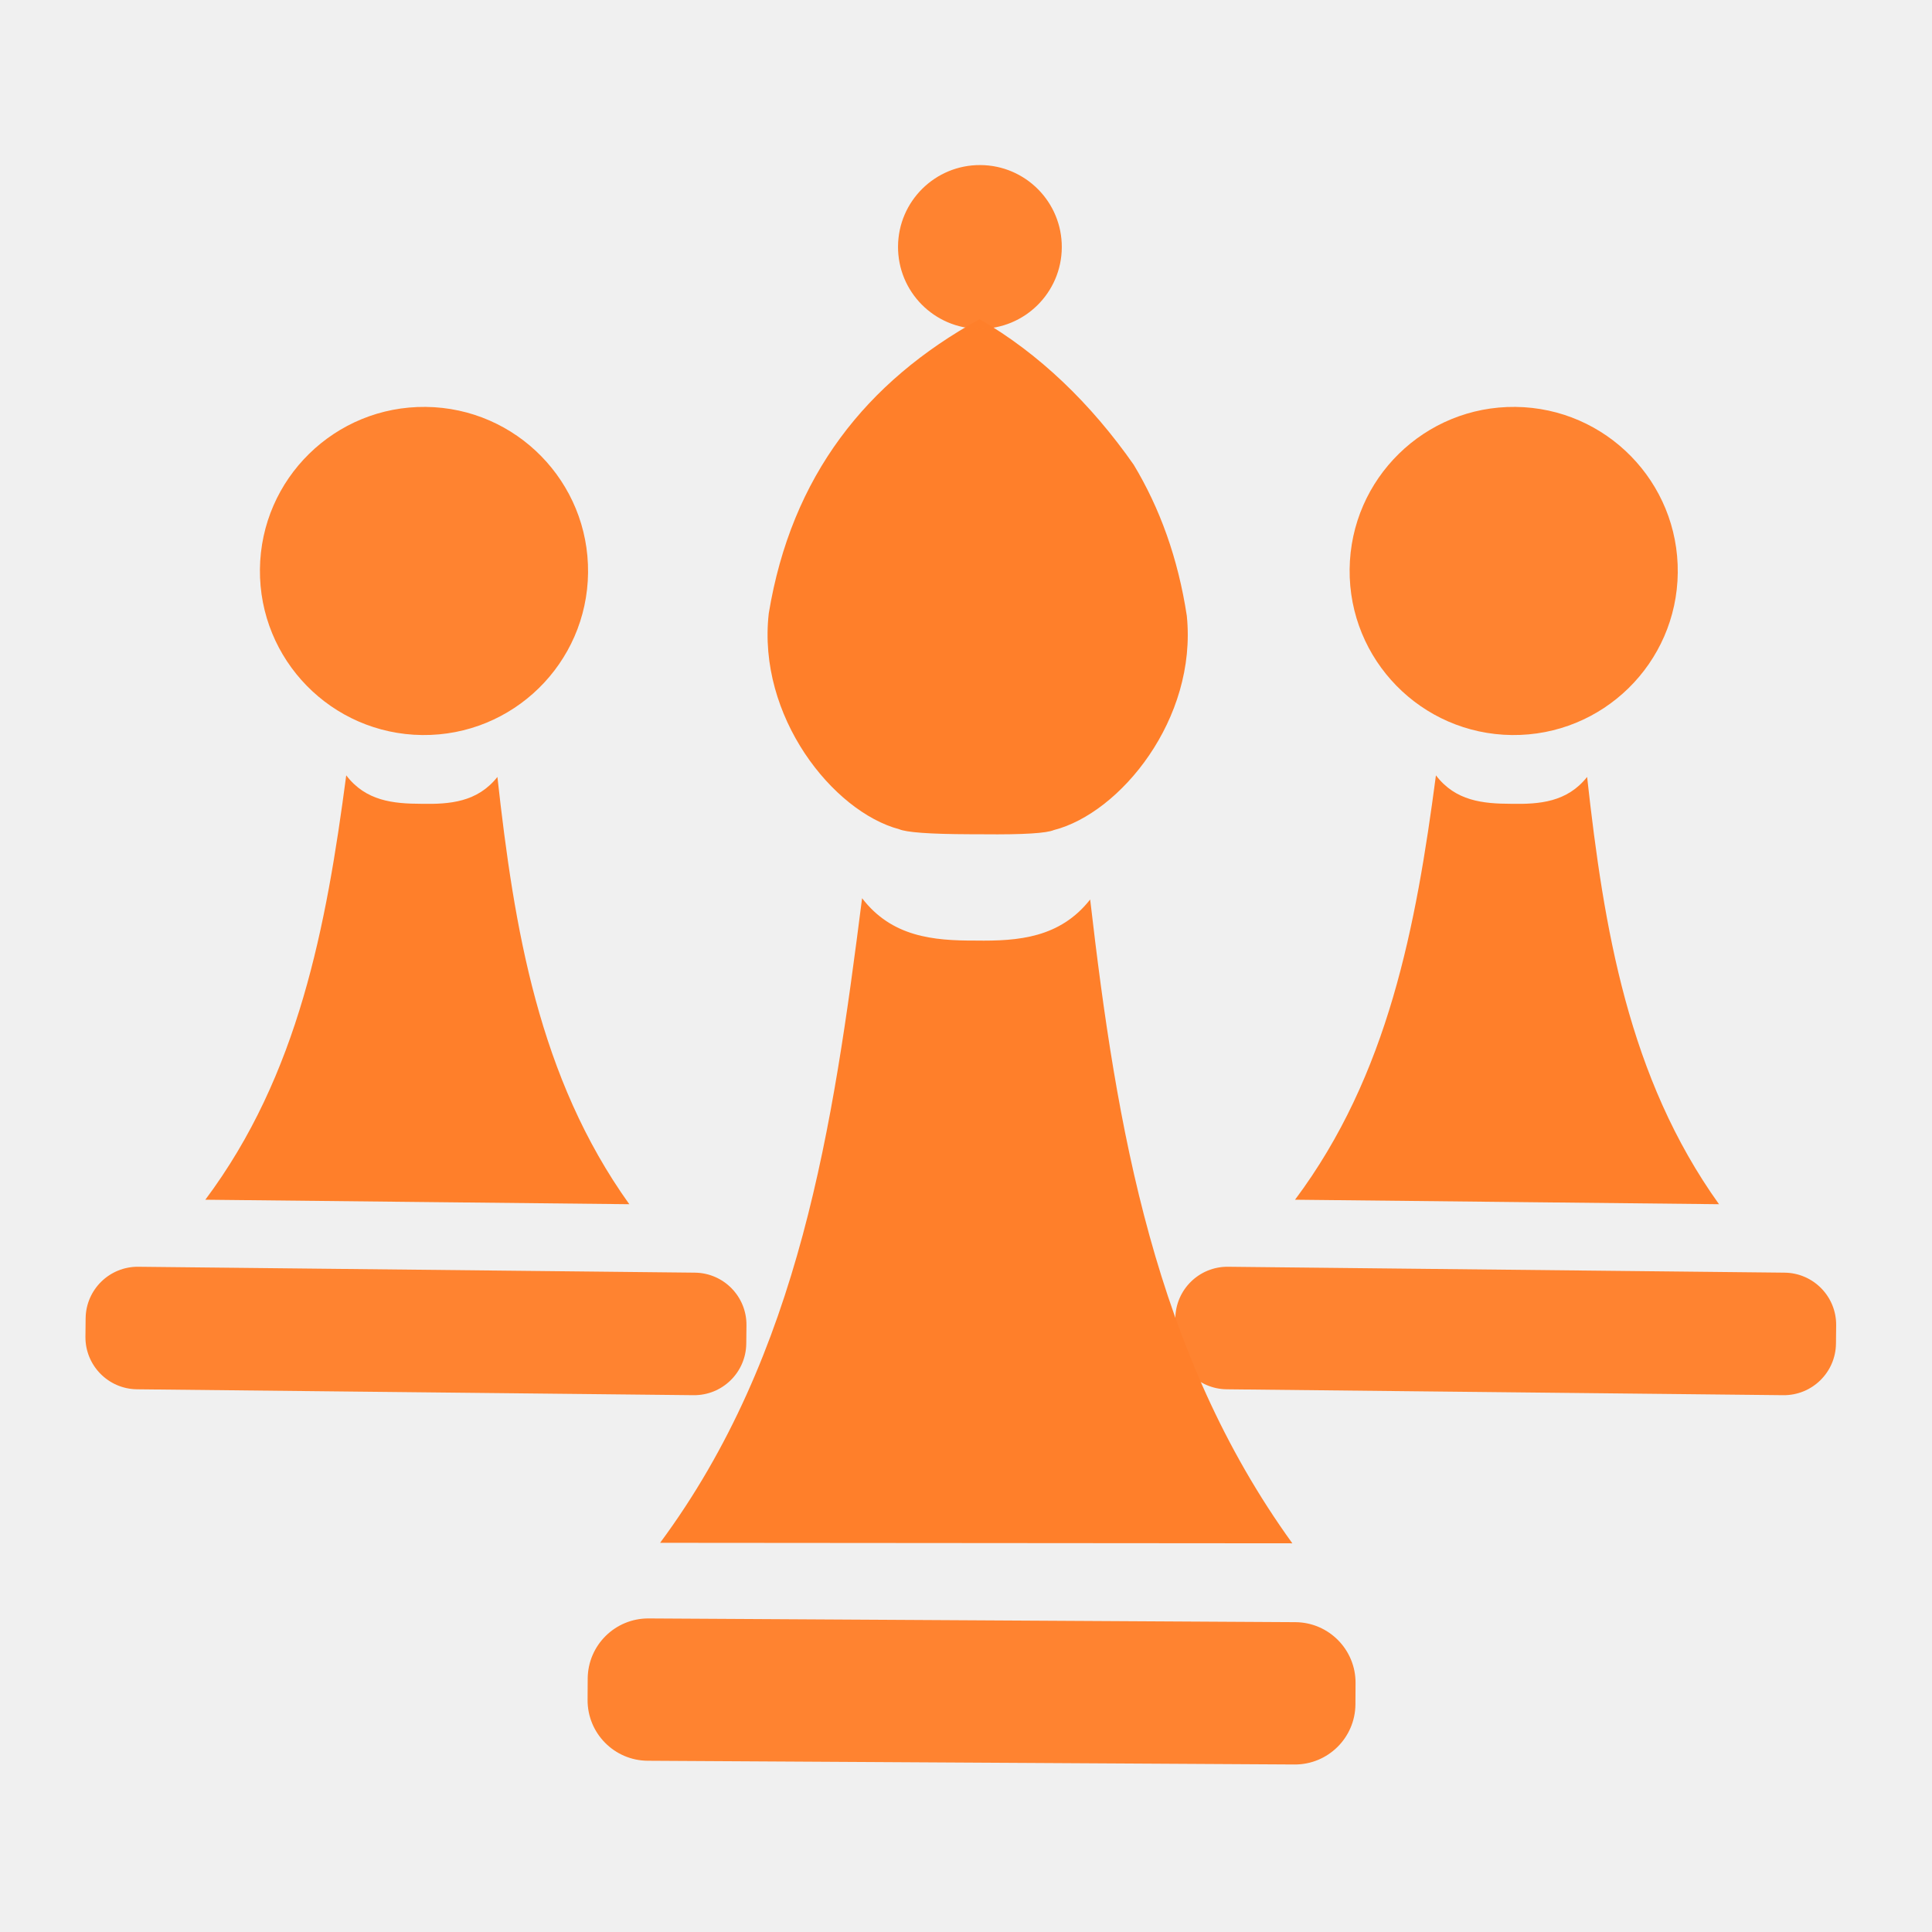
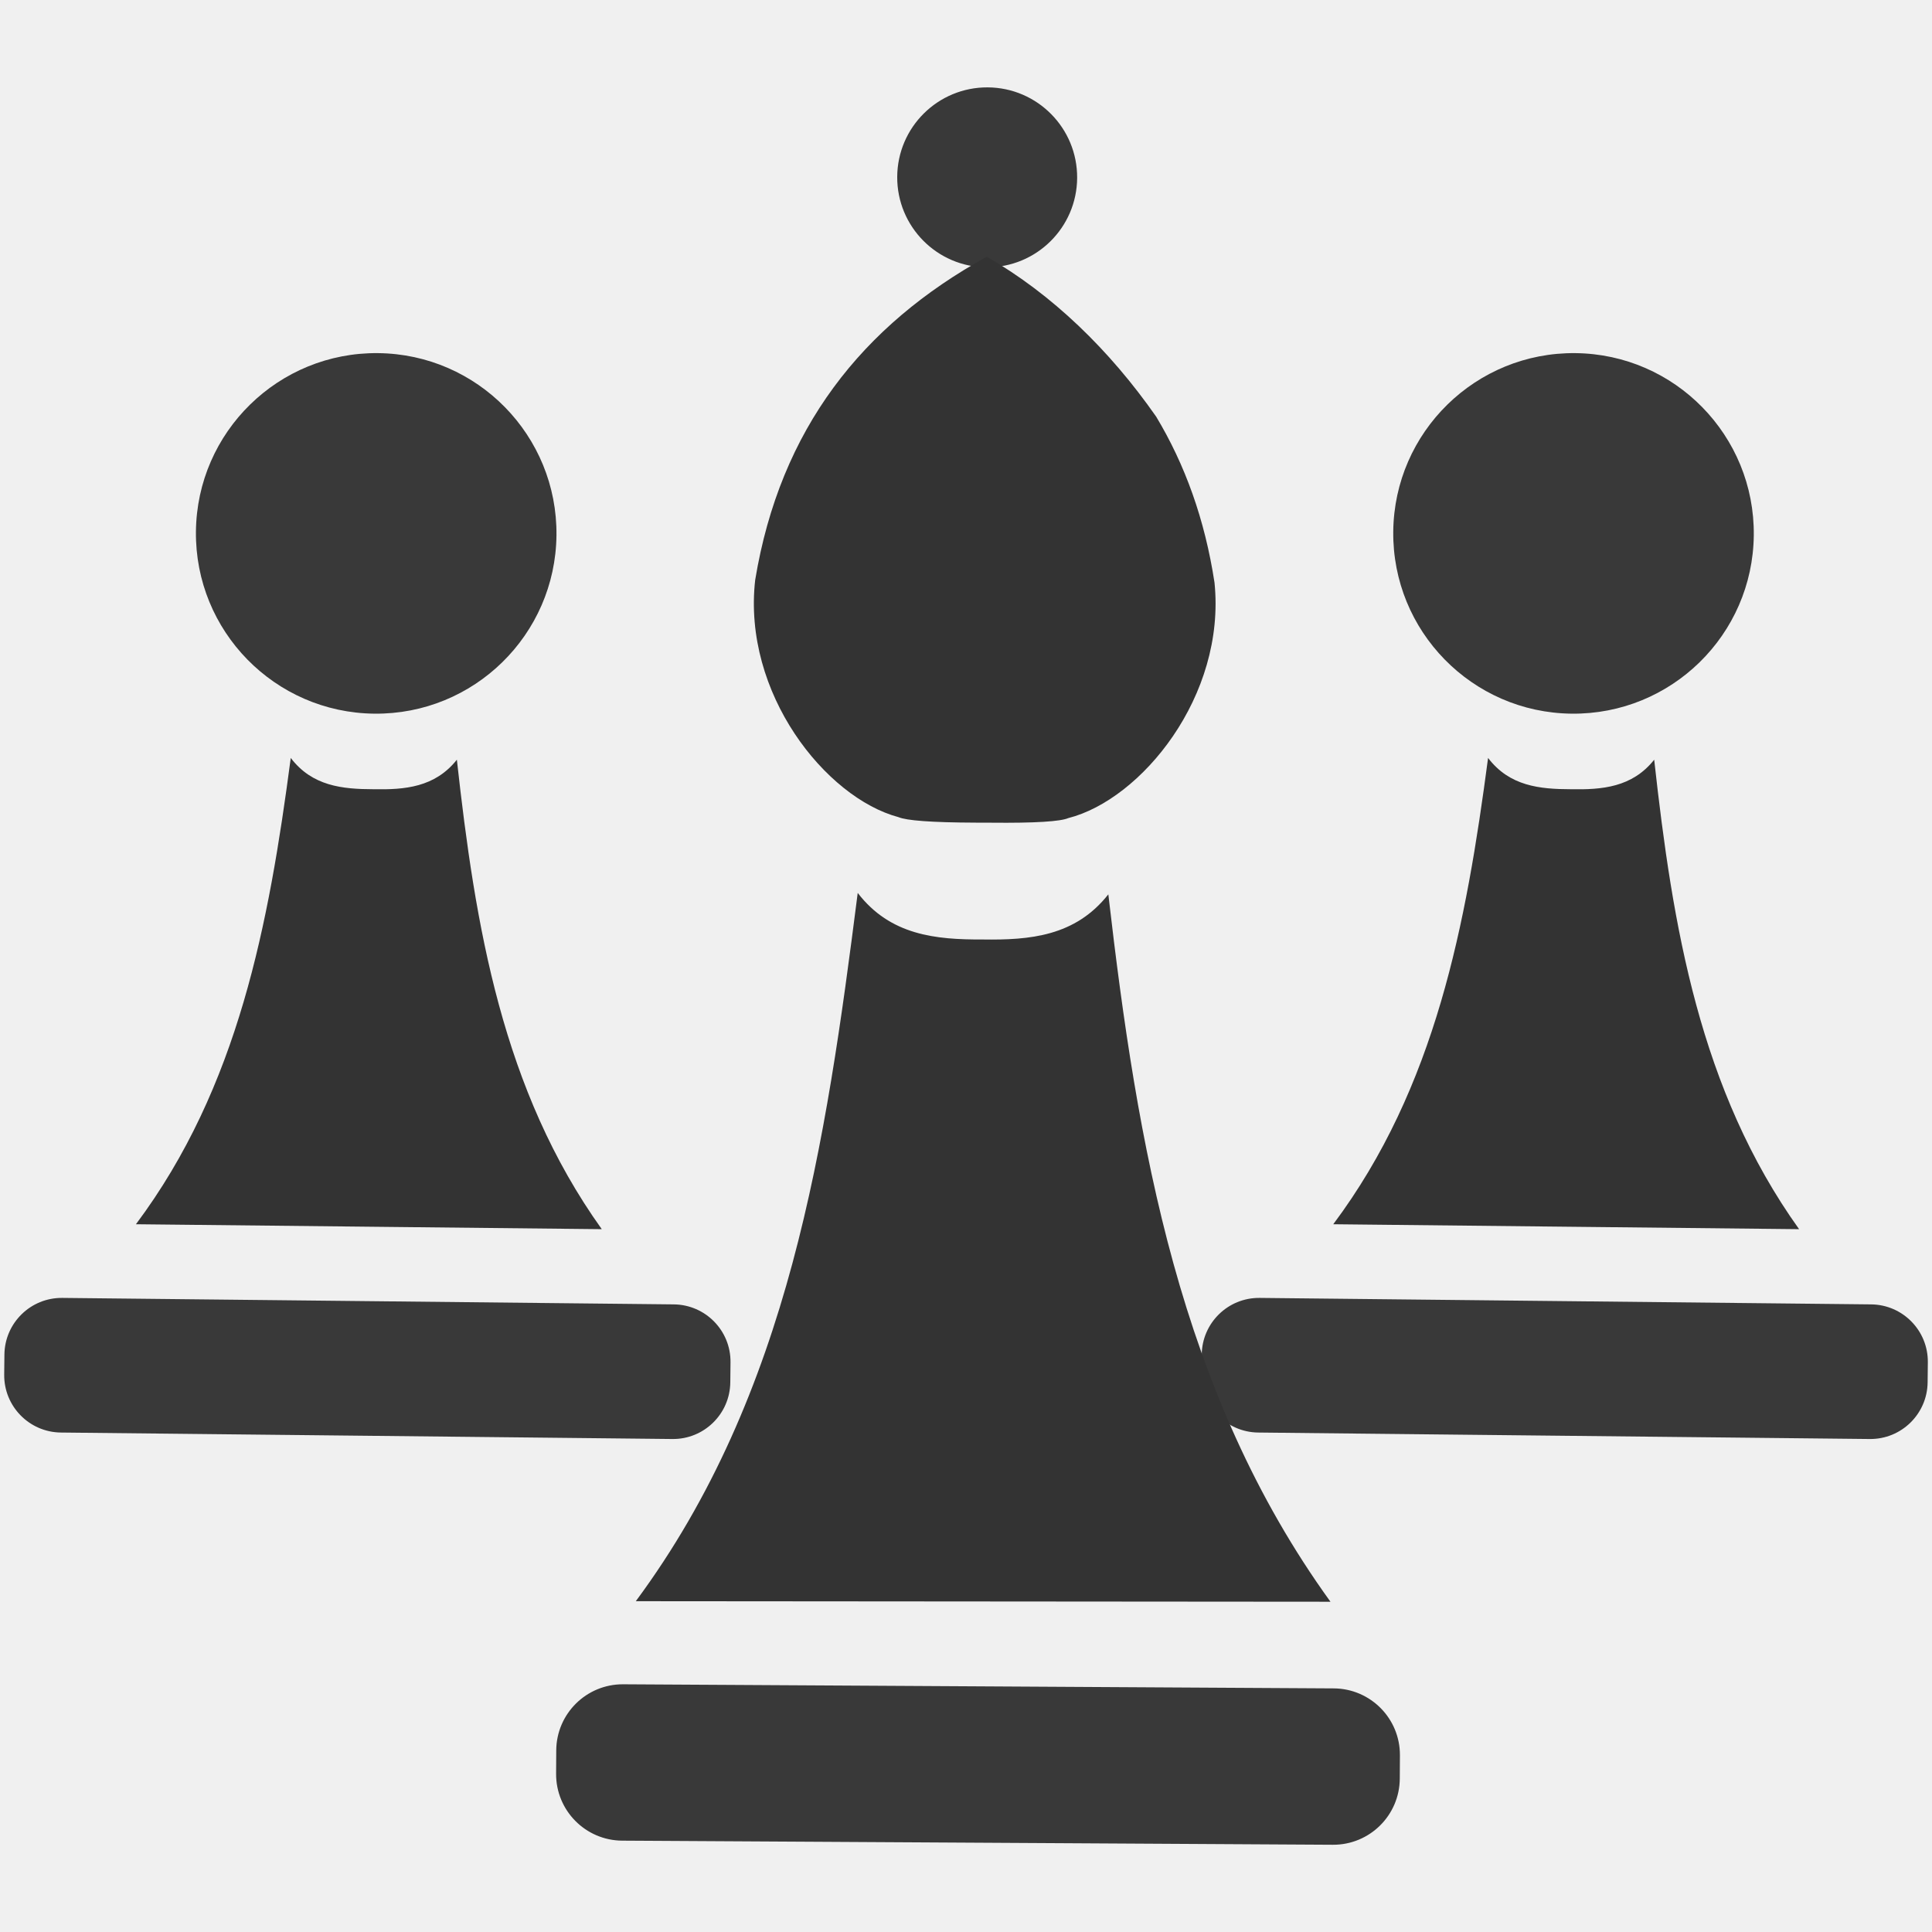
- <svg xmlns="http://www.w3.org/2000/svg" id="svg8" version="1.1" viewBox="0 0 10.583 10.583" height="40" width="40">
+ <svg xmlns="http://www.w3.org/2000/svg" width="40" height="40" viewBox="0 0 10.583 10.583" version="1.1" id="svg8">
  <defs id="defs2">
-     <marker style="overflow:visible" id="TriangleInS" refX="0.0" refY="0.0" orient="auto">
-       <path transform="scale(-0.2)" style="fill-rule:evenodd;stroke:#333333;stroke-width:1pt;stroke-opacity:1;fill:#333333;fill-opacity:1" d="M 5.77,0.0 L -2.88,5.0 L -2.88,-5.0 L 5.77,0.0 z " id="path1174" />
+     <marker orient="auto" refY="0.0" refX="0.0" id="TriangleInS" style="overflow:visible">
+       <path id="path1174" d="M 5.77,0.0 L -2.88,5.0 L -2.88,-5.0 L 5.77,0.0 z " style="fill-rule:evenodd;stroke:#333333;stroke-width:1pt;stroke-opacity:1;fill:#333333;fill-opacity:1" transform="scale(-0.2)" />
    </marker>
-     <marker style="overflow:visible" id="Arrow2Mstart" refX="0.0" refY="0.0" orient="auto">
-       <path transform="scale(0.6) translate(0,0)" d="M 8.719,4.034 L -2.207,0.016 L 8.719,-4.002 C 6.973,-1.63 6.983,1.616 8.719,4.034 z " style="fill-rule:evenodd;stroke-width:0.625;stroke-linejoin:round;stroke:#333333;stroke-opacity:1;fill:#333333;fill-opacity:1" id="path1059" />
+     <marker orient="auto" refY="0.0" refX="0.0" id="Arrow2Mstart" style="overflow:visible">
+       <path id="path1059" style="fill-rule:evenodd;stroke-width:0.625;stroke-linejoin:round;stroke:#333333;stroke-opacity:1;fill:#333333;fill-opacity:1" d="M 8.719,4.034 L -2.207,0.016 L 8.719,-4.002 C 6.973,-1.63 6.983,1.616 8.719,4.034 z " transform="scale(0.6) translate(0,0)" />
    </marker>
-     <marker style="overflow:visible" id="Arrow2Sstart" refX="0.0" refY="0.0" orient="auto">
-       <path transform="scale(0.3) translate(-2.3,0)" d="M 8.719,4.034 L -2.207,0.016 L 8.719,-4.002 C 6.973,-1.63 6.983,1.616 8.719,4.034 z " style="fill-rule:evenodd;stroke-width:0.625;stroke-linejoin:round;stroke:#333333;stroke-opacity:1;fill:#333333;fill-opacity:1" id="path1065" />
+     <marker orient="auto" refY="0.0" refX="0.0" id="Arrow2Sstart" style="overflow:visible">
+       <path id="path1065" style="fill-rule:evenodd;stroke-width:0.625;stroke-linejoin:round;stroke:#333333;stroke-opacity:1;fill:#333333;fill-opacity:1" d="M 8.719,4.034 L -2.207,0.016 L 8.719,-4.002 C 6.973,-1.63 6.983,1.616 8.719,4.034 z " transform="scale(0.3) translate(-2.3,0)" />
    </marker>
-     <marker style="overflow:visible" id="TriangleInM" refX="0" refY="0" orient="auto">
-       <path transform="scale(-0.4)" style="fill:#ffffff;fill-opacity:1;fill-rule:evenodd;stroke:#333333;stroke-width:1pt;stroke-opacity:1" d="M 5.77,0 -2.88,5 V -5 Z" id="path4709" />
+     <marker orient="auto" refY="0" refX="0" id="TriangleInM" style="overflow:visible">
+       <path id="path4709" d="M 5.77,0 -2.88,5 V -5 Z" style="fill:#ffffff;fill-opacity:1;fill-rule:evenodd;stroke:#333333;stroke-width:1pt;stroke-opacity:1" transform="scale(-0.4)" />
    </marker>
  </defs>
  <g id="layer1">
-     <g transform="translate(0.01652905,-0.8268229)" id="g924">
-       <g style="fill:#ff7f2a" transform="matrix(0.2158784,0.00228651,-0.00228651,0.2158784,263.6224,-79.30651)" id="g8596-2-5">
-         <circle style="opacity:0.97;fill:#ff7f2a;fill-opacity:1;fill-rule:nonzero;stroke:none;stroke-width:0.265;stroke-linecap:round;stroke-linejoin:round;stroke-miterlimit:4;stroke-dasharray:none;stroke-dashoffset:0;stroke-opacity:1;paint-order:stroke fill markers" id="path8512-7-4" cx="-1178.612" cy="398.168" r="4.163" />
-         <path style="fill:#ff7f2a;stroke:none;stroke-width:0.265px;stroke-linecap:butt;stroke-linejoin:miter;stroke-opacity:1" d="m -1180.53,403.374 c -0.466,3.841 -1.127,7.615 -3.461,10.805 h 5.379 5.379 c -2.334,-3.19 -2.995,-6.963 -3.461,-10.805 -0.502,0.646 -1.199,0.708 -1.918,0.702 -0.719,0.006 -1.416,-0.056 -1.918,-0.702 z" id="path8514-6-7" />
-         <rect style="opacity:0.97;fill:#ff7f2a;fill-opacity:1;fill-rule:nonzero;stroke:none;stroke-width:0.265;stroke-linecap:round;stroke-linejoin:round;stroke-miterlimit:4;stroke-dasharray:none;stroke-dashoffset:0;stroke-opacity:1;paint-order:stroke fill markers" id="rect8532-7-4" width="16.768" height="3.109" x="-1186.996" y="415.898" rx="1.323" ry="1.323" />
+     <g style="fill:#333333;fill-opacity:1" transform="translate(-0.0106404,0.03892778)" id="g891">
+       <g style="fill:#333333;fill-opacity:1" transform="matrix(1.09876,0,0,1.09876,-0.4623764,-1.462104)" id="g924">
+         <g style="fill:#333333;fill-opacity:1" transform="matrix(0.2158784,0.00228651,-0.00228651,0.2158784,263.6224,-79.30651)" id="g8596-2-5">
+           <circle style="opacity:0.97;fill:#333333;fill-opacity:1;fill-rule:nonzero;stroke:none;stroke-width:0.265;stroke-linecap:round;stroke-linejoin:round;stroke-miterlimit:4;stroke-dasharray:none;stroke-dashoffset:0;stroke-opacity:1;paint-order:stroke fill markers" id="path8512-7-4" cx="-1178.612" cy="398.168" r="4.163" />
+           <path style="fill:#333333;stroke:none;stroke-width:0.265px;stroke-linecap:butt;stroke-linejoin:miter;stroke-opacity:1;fill-opacity:1" d="m -1180.53,403.374 c -0.466,3.841 -1.127,7.615 -3.461,10.805 h 5.379 5.379 c -2.334,-3.19 -2.995,-6.963 -3.461,-10.805 -0.502,0.646 -1.199,0.708 -1.918,0.702 -0.719,0.006 -1.416,-0.056 -1.918,-0.702 z" id="path8514-6-7" />
+           <rect style="opacity:0.97;fill:#333333;fill-opacity:1;fill-rule:nonzero;stroke:none;stroke-width:0.265;stroke-linecap:round;stroke-linejoin:round;stroke-miterlimit:4;stroke-dasharray:none;stroke-dashoffset:0;stroke-opacity:1;paint-order:stroke fill markers" id="rect8532-7-4" width="16.768" height="3.109" x="-1186.996" y="415.898" rx="1.323" ry="1.323" />
+         </g>
+         <g id="g8596-2-5-0" transform="matrix(0.2158784,0.00228651,-0.00228651,0.2158784,257.6533,-79.30651)" style="fill:#333333;fill-opacity:1">
+           <circle r="4.163" cy="398.168" cx="-1178.612" id="path8512-7-4-7" style="opacity:0.97;fill:#333333;fill-opacity:1;fill-rule:nonzero;stroke:none;stroke-width:0.265;stroke-linecap:round;stroke-linejoin:round;stroke-miterlimit:4;stroke-dasharray:none;stroke-dashoffset:0;stroke-opacity:1;paint-order:stroke fill markers" />
+           <path id="path8514-6-7-1" d="m -1180.53,403.374 c -0.466,3.841 -1.127,7.615 -3.461,10.805 h 5.379 5.379 c -2.334,-3.19 -2.995,-6.963 -3.461,-10.805 -0.502,0.646 -1.199,0.708 -1.918,0.702 -0.719,0.006 -1.416,-0.056 -1.918,-0.702 z" style="fill:#333333;stroke:none;stroke-width:0.265px;stroke-linecap:butt;stroke-linejoin:miter;stroke-opacity:1;fill-opacity:1" />
+           <rect ry="1.323" rx="1.323" y="415.898" x="-1186.996" height="3.109" width="16.768" id="rect8532-7-4-8" style="opacity:0.97;fill:#333333;fill-opacity:1;fill-rule:nonzero;stroke:none;stroke-width:0.265;stroke-linecap:round;stroke-linejoin:round;stroke-miterlimit:4;stroke-dasharray:none;stroke-dashoffset:0;stroke-opacity:1;paint-order:stroke fill markers" />
+         </g>
      </g>
-       <g id="g8596-2-5-0" transform="matrix(0.2158784,0.00228651,-0.00228651,0.2158784,257.6533,-79.30651)" style="fill:#ff7f2a">
-         <circle r="4.163" cy="398.168" cx="-1178.612" id="path8512-7-4-7" style="opacity:0.97;fill:#ff7f2a;fill-opacity:1;fill-rule:nonzero;stroke:none;stroke-width:0.265;stroke-linecap:round;stroke-linejoin:round;stroke-miterlimit:4;stroke-dasharray:none;stroke-dashoffset:0;stroke-opacity:1;paint-order:stroke fill markers" />
-         <path id="path8514-6-7-1" d="m -1180.53,403.374 c -0.466,3.841 -1.127,7.615 -3.461,10.805 h 5.379 5.379 c -2.334,-3.19 -2.995,-6.963 -3.461,-10.805 -0.502,0.646 -1.199,0.708 -1.918,0.702 -0.719,0.006 -1.416,-0.056 -1.918,-0.702 z" style="fill:#ff7f2a;stroke:none;stroke-width:0.265px;stroke-linecap:butt;stroke-linejoin:miter;stroke-opacity:1" />
-         <rect ry="1.323" rx="1.323" y="415.898" x="-1186.996" height="3.109" width="16.768" id="rect8532-7-4-8" style="opacity:0.97;fill:#ff7f2a;fill-opacity:1;fill-rule:nonzero;stroke:none;stroke-width:0.265;stroke-linecap:round;stroke-linejoin:round;stroke-miterlimit:4;stroke-dasharray:none;stroke-dashoffset:0;stroke-opacity:1;paint-order:stroke fill markers" />
+       <g id="g6510" transform="matrix(0.7636551,-0.1695405,0.1695405,0.7636551,2126.412,-80.14458)" style="fill:#333333;fill-opacity:1">
+         <path id="path8534-7" d="m -2669.545,-485.931 c -0.954,0.28 -1.673,0.862 -2.073,1.858 -0.26,0.755 0.152,1.596 0.62,1.839 0.049,0.035 0.215,0.086 0.521,0.155 0.039,0.009 0.067,0.015 0.102,0.023 0.305,0.071 0.477,0.097 0.536,0.086 0.527,-0.016 1.264,-0.595 1.357,-1.388 0.03,-0.447 -0.023,-0.853 -0.147,-1.223 -0.217,-0.526 -0.525,-0.994 -0.915,-1.35 z" style="fill:#333333;stroke:none;stroke-width:0.093px;stroke-linecap:butt;stroke-linejoin:miter;stroke-opacity:1;fill-opacity:1" />
+         <circle transform="rotate(12.84783)" r="0.63" cy="119.285" cx="-2710.763" id="path8553-6" style="opacity:0.97;fill:#333333;fill-opacity:1;fill-rule:nonzero;stroke:none;stroke-width:0.093;stroke-linecap:round;stroke-linejoin:round;stroke-miterlimit:4;stroke-dasharray:none;stroke-dashoffset:0;stroke-opacity:1;paint-order:stroke fill markers" />
+         <path id="path8514-2-9" d="m -2671.392,-481.778 c -0.599,1.666 -1.226,3.319 -2.592,4.505 l 4.748,1.058 c -0.717,-1.661 -0.628,-3.411 -0.445,-5.173 -0.29,0.237 -0.607,0.194 -0.927,0.118 -0.322,-0.07 -0.626,-0.169 -0.784,-0.508 z" style="fill:#333333;stroke:none;stroke-width:0.121px;stroke-linecap:butt;stroke-linejoin:miter;stroke-opacity:1;fill-opacity:1" />
+         <rect transform="rotate(12.84783)" ry="0.466" rx="0.466" y="129.852" x="-2713.717" height="1.095" width="5.908" id="rect8532-4-6" style="opacity:0.97;fill:#333333;fill-opacity:1;fill-rule:nonzero;stroke:none;stroke-width:0.093;stroke-linecap:round;stroke-linejoin:round;stroke-miterlimit:4;stroke-dasharray:none;stroke-dashoffset:0;stroke-opacity:1;paint-order:stroke fill markers" />
      </g>
-     </g>
-     <g id="g6510" transform="matrix(0.6950154,-0.1543017,0.1543017,0.6950154,1935.72,-72.43707)" style="fill:#ff7f2a">
-       <path id="path8534-7" d="m -2669.545,-485.931 c -0.954,0.28 -1.673,0.862 -2.073,1.858 -0.26,0.755 0.152,1.596 0.62,1.839 0.049,0.035 0.215,0.086 0.521,0.155 0.039,0.009 0.067,0.015 0.102,0.023 0.305,0.071 0.477,0.097 0.536,0.086 0.527,-0.016 1.264,-0.595 1.357,-1.388 0.03,-0.447 -0.023,-0.853 -0.147,-1.223 -0.217,-0.526 -0.525,-0.994 -0.915,-1.35 z" style="fill:#ff7f2a;stroke:none;stroke-width:0.093px;stroke-linecap:butt;stroke-linejoin:miter;stroke-opacity:1" />
-       <circle transform="rotate(12.84783)" r="0.63" cy="119.285" cx="-2710.763" id="path8553-6" style="opacity:0.97;fill:#ff7f2a;fill-opacity:1;fill-rule:nonzero;stroke:none;stroke-width:0.093;stroke-linecap:round;stroke-linejoin:round;stroke-miterlimit:4;stroke-dasharray:none;stroke-dashoffset:0;stroke-opacity:1;paint-order:stroke fill markers" />
-       <path id="path8514-2-9" d="m -2671.392,-481.778 c -0.599,1.666 -1.226,3.319 -2.592,4.505 l 4.748,1.058 c -0.717,-1.661 -0.628,-3.411 -0.445,-5.173 -0.29,0.237 -0.607,0.194 -0.927,0.118 -0.322,-0.07 -0.626,-0.169 -0.784,-0.508 z" style="fill:#ff7f2a;stroke:none;stroke-width:0.121px;stroke-linecap:butt;stroke-linejoin:miter;stroke-opacity:1" />
-       <rect transform="rotate(12.84783)" ry="0.466" rx="0.466" y="129.852" x="-2713.717" height="1.095" width="5.908" id="rect8532-4-6" style="opacity:0.97;fill:#ff7f2a;fill-opacity:1;fill-rule:nonzero;stroke:none;stroke-width:0.093;stroke-linecap:round;stroke-linejoin:round;stroke-miterlimit:4;stroke-dasharray:none;stroke-dashoffset:0;stroke-opacity:1;paint-order:stroke fill markers" />
    </g>
  </g>
</svg>
